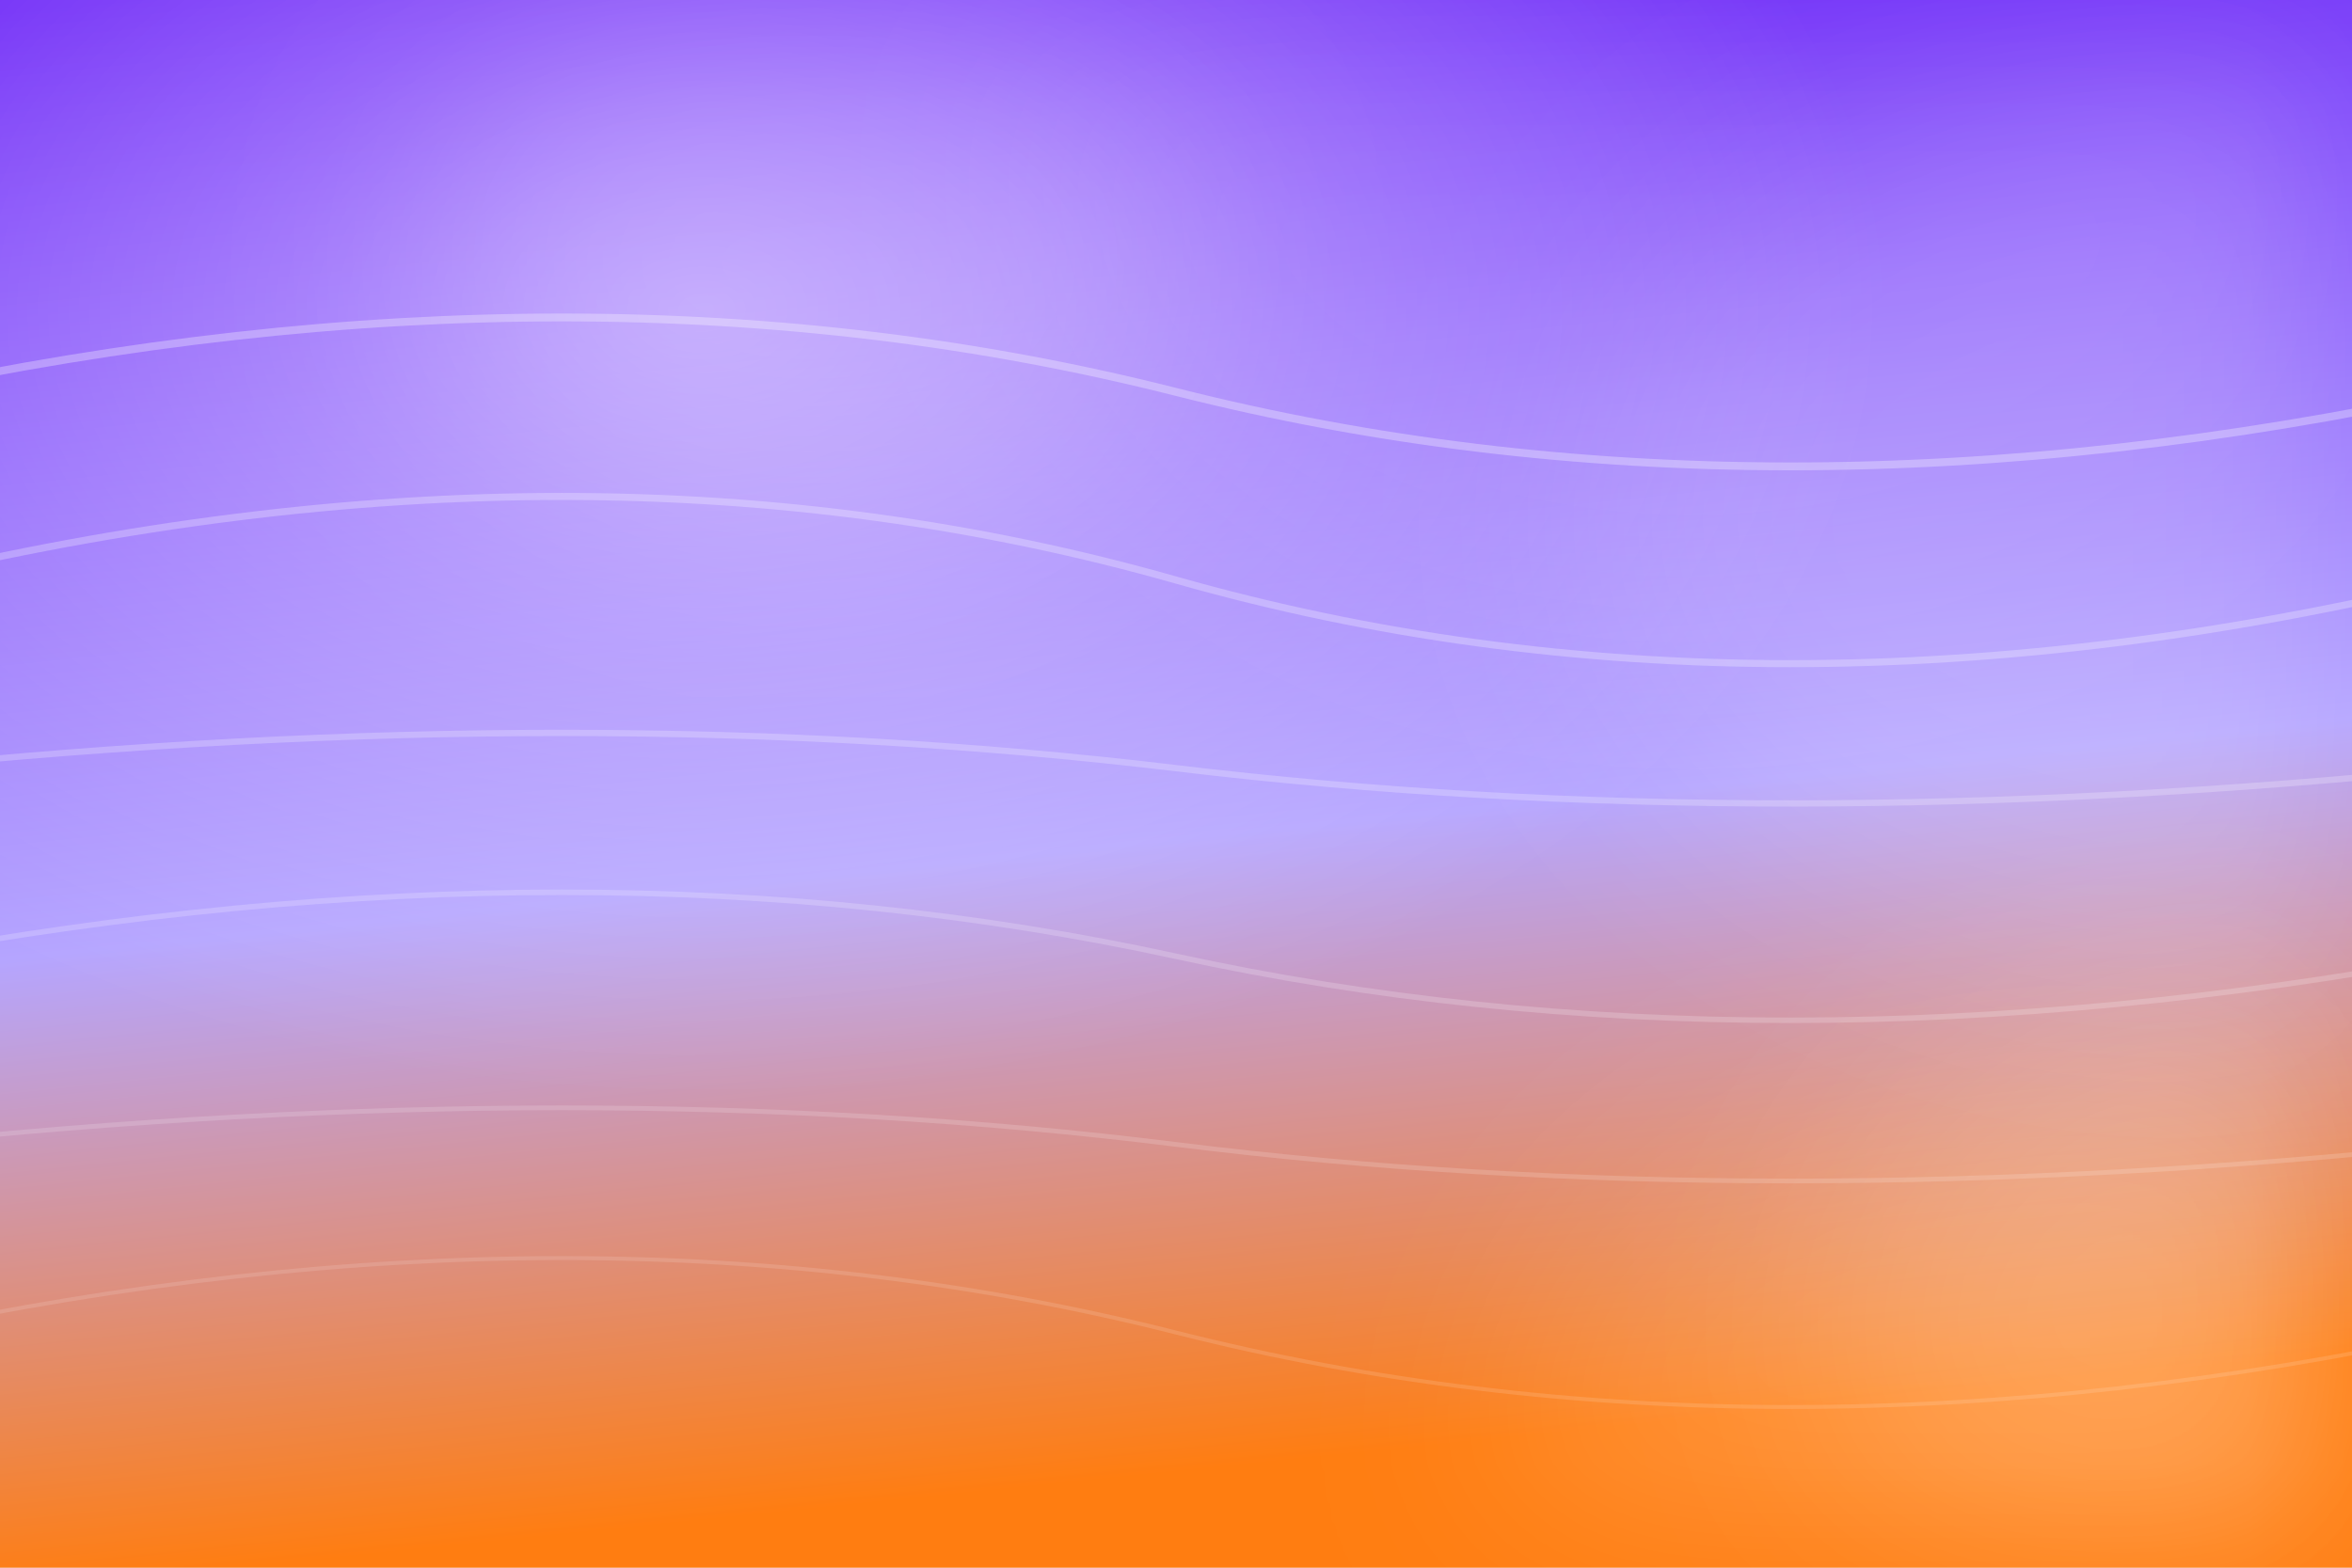
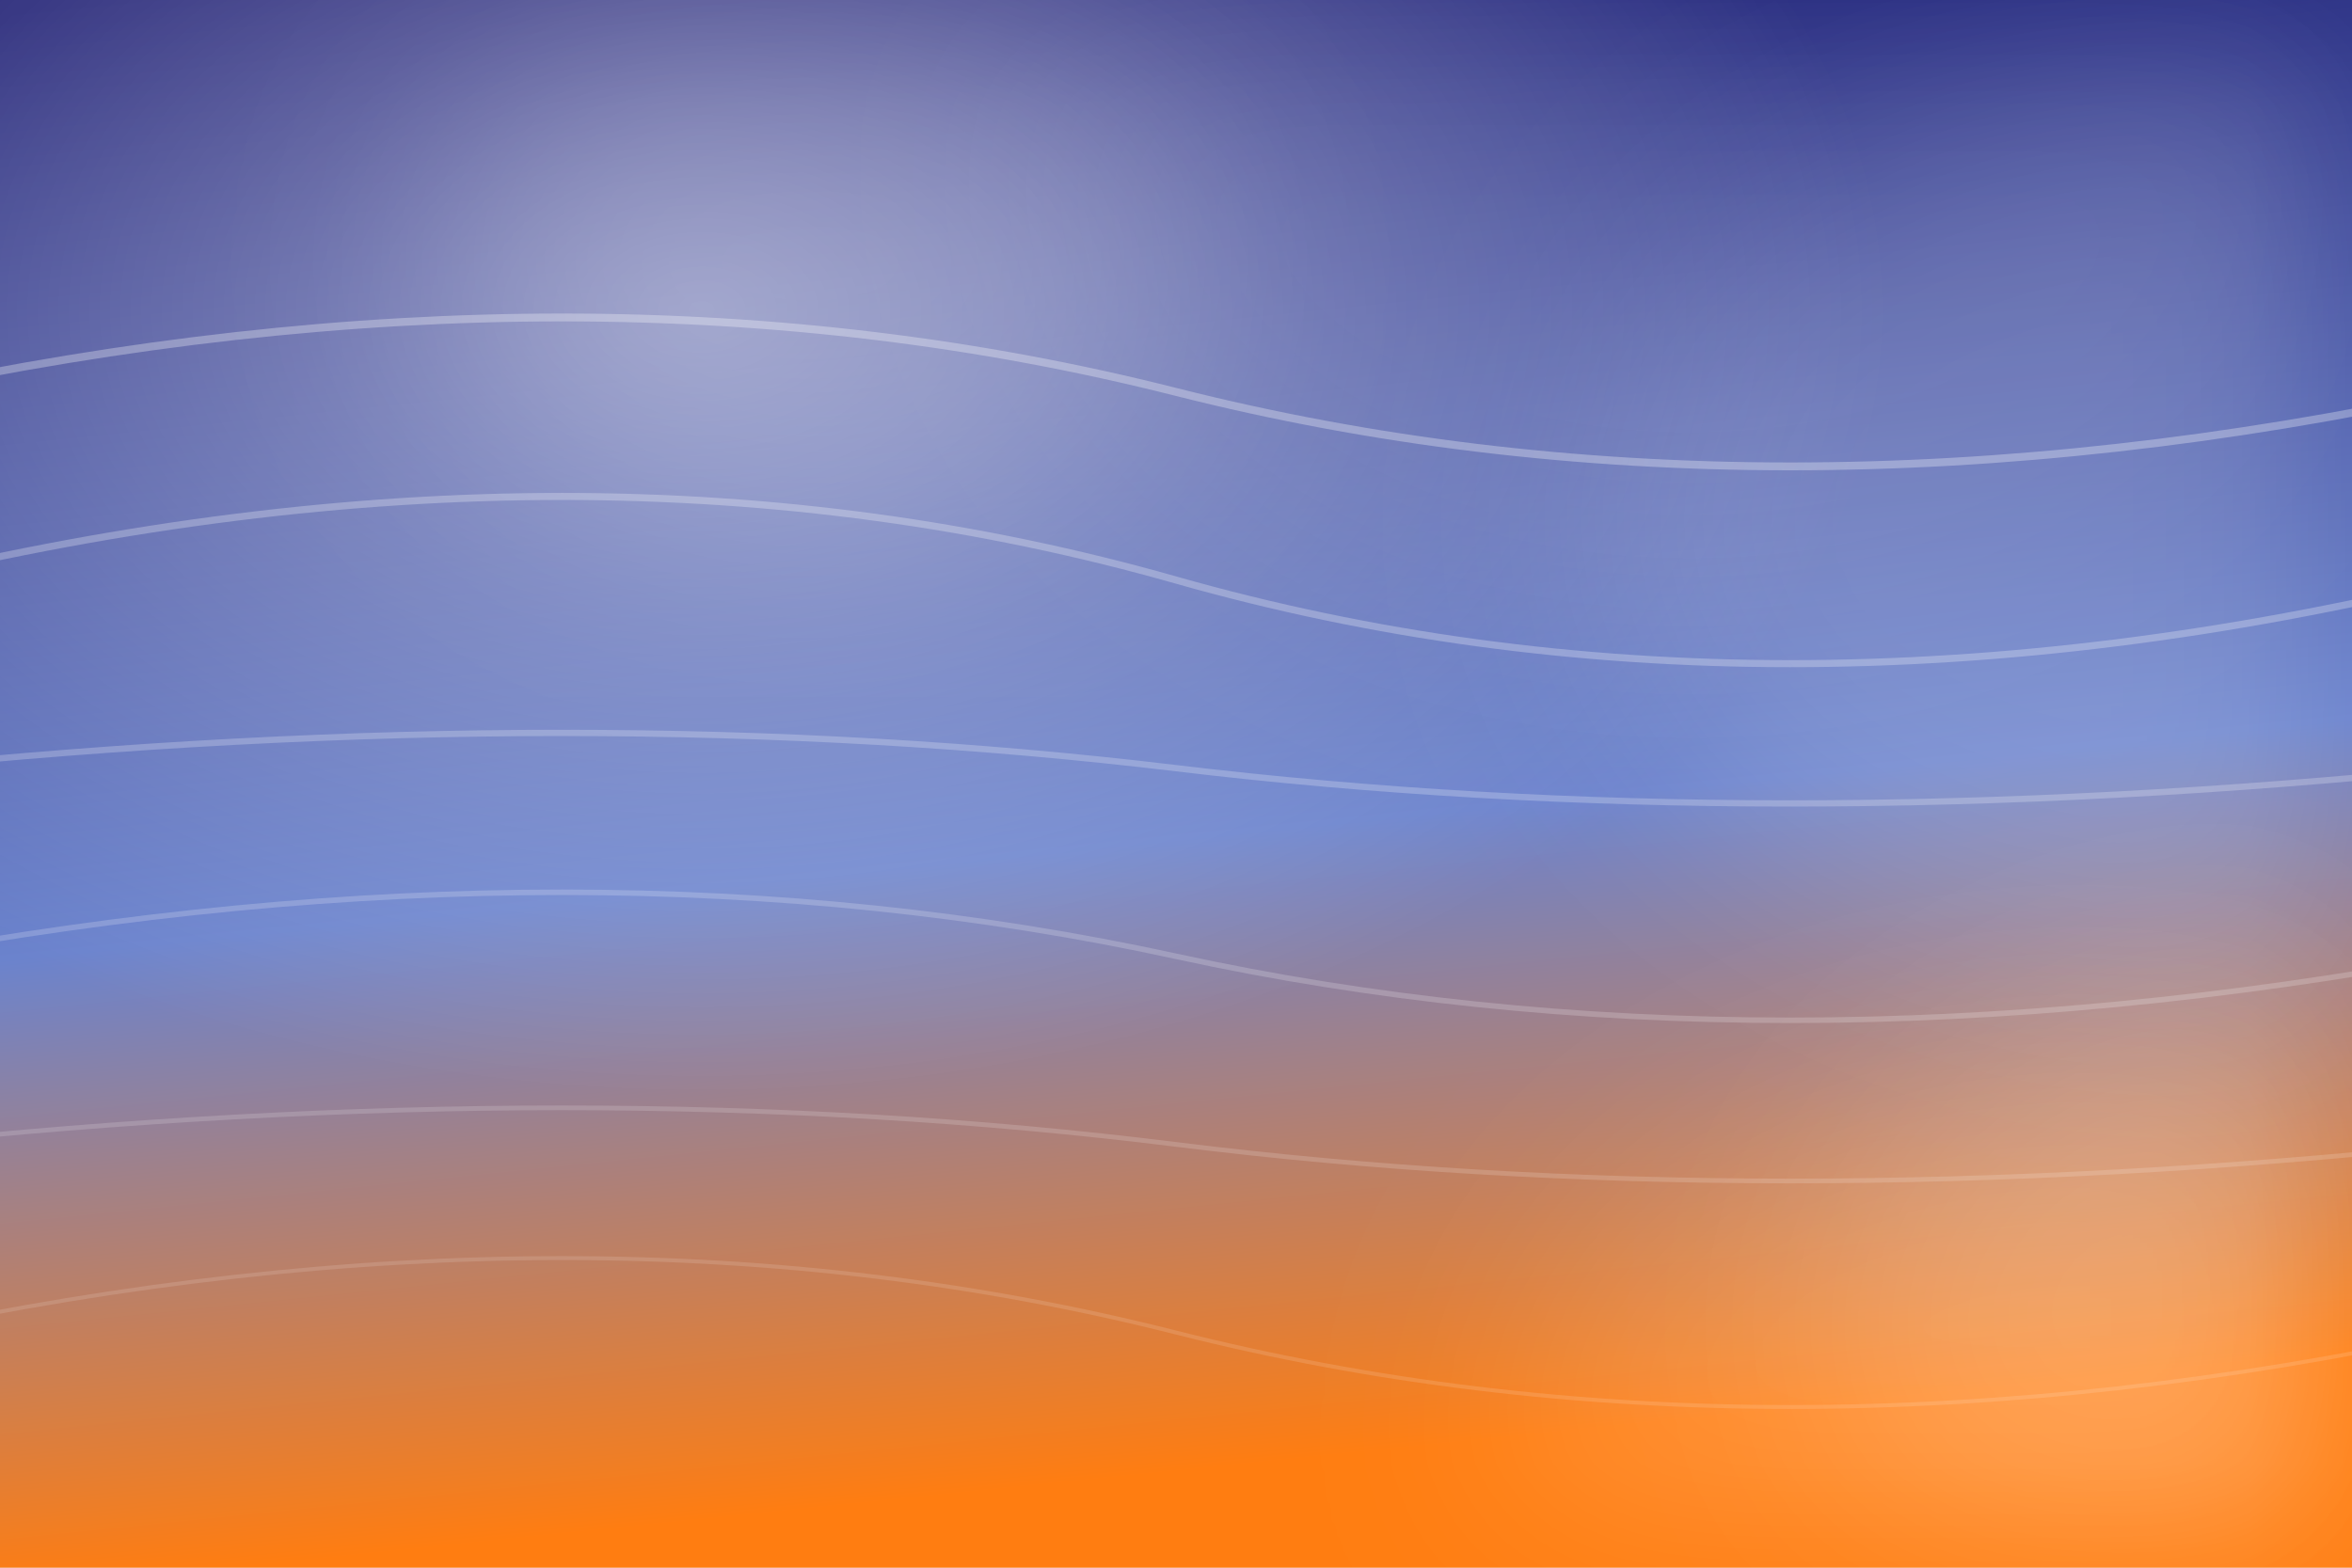
<svg xmlns="http://www.w3.org/2000/svg" viewBox="0 0 900 600" width="900" height="600" role="img">
  <defs>
    <linearGradient id="g24897" gradientTransform="rotate(82)">
-       <stop offset="0%" stop-color="#661cf7" />
-       <stop offset="60%" stop-color="#b5a5ff" />
+       <stop offset="0%" stop-color="#191970" />
+       <stop offset="60%" stop-color="#6b83cd" />
      <stop offset="100%" stop-color="#ff7d11" />
    </linearGradient>
    <radialGradient id="r24897" cx="30%" cy="20%">
      <stop offset="0%" stop-color="#ffffff" stop-opacity=".45" />
      <stop offset="100%" stop-color="#ffffff" stop-opacity="0" />
    </radialGradient>
    <filter id="b24897" x="-30%" y="-30%" width="160%" height="160%">
      <feGaussianBlur stdDeviation="42" />
    </filter>
  </defs>
  <rect width="900" height="600" fill="url(#g24897)" />
  <ellipse cx="310" cy="100" rx="144" ry="104" fill="#fff" opacity="0.157" filter="url(#b24897)" />
  <ellipse cx="796" cy="559" rx="213" ry="154" fill="#fff" opacity="0.146" filter="url(#b24897)" />
  <ellipse cx="878" cy="507" rx="177" ry="128" fill="#fff" opacity="0.166" filter="url(#b24897)" />
  <ellipse cx="647" cy="62" rx="249" ry="180" fill="#fff" opacity="0.070" filter="url(#b24897)" />
  <ellipse cx="843" cy="199" rx="235" ry="169" fill="#fff" opacity="0.160" filter="url(#b24897)" />
  <path d="M -40 150 Q 225 93 450 150 T 940 150" fill="none" stroke="#fff" stroke-opacity="0.300" stroke-width="3.0" stroke-linecap="round" />
  <path d="M -40 222 Q 225 158 450 222 T 940 222" fill="none" stroke="#fff" stroke-opacity="0.265" stroke-width="2.7" stroke-linecap="round" />
  <path d="M -40 294 Q 225 267 450 294 T 940 294" fill="none" stroke="#fff" stroke-opacity="0.230" stroke-width="2.4" stroke-linecap="round" />
  <path d="M -40 366 Q 225 317 450 366 T 940 366" fill="none" stroke="#fff" stroke-opacity="0.195" stroke-width="2.1" stroke-linecap="round" />
  <path d="M -40 438 Q 225 410 450 438 T 940 438" fill="none" stroke="#fff" stroke-opacity="0.160" stroke-width="1.8" stroke-linecap="round" />
  <path d="M -40 510 Q 225 453 450 510 T 940 510" fill="none" stroke="#fff" stroke-opacity="0.125" stroke-width="1.5" stroke-linecap="round" />
  <rect width="900" height="600" fill="url(#r24897)" />
</svg>
